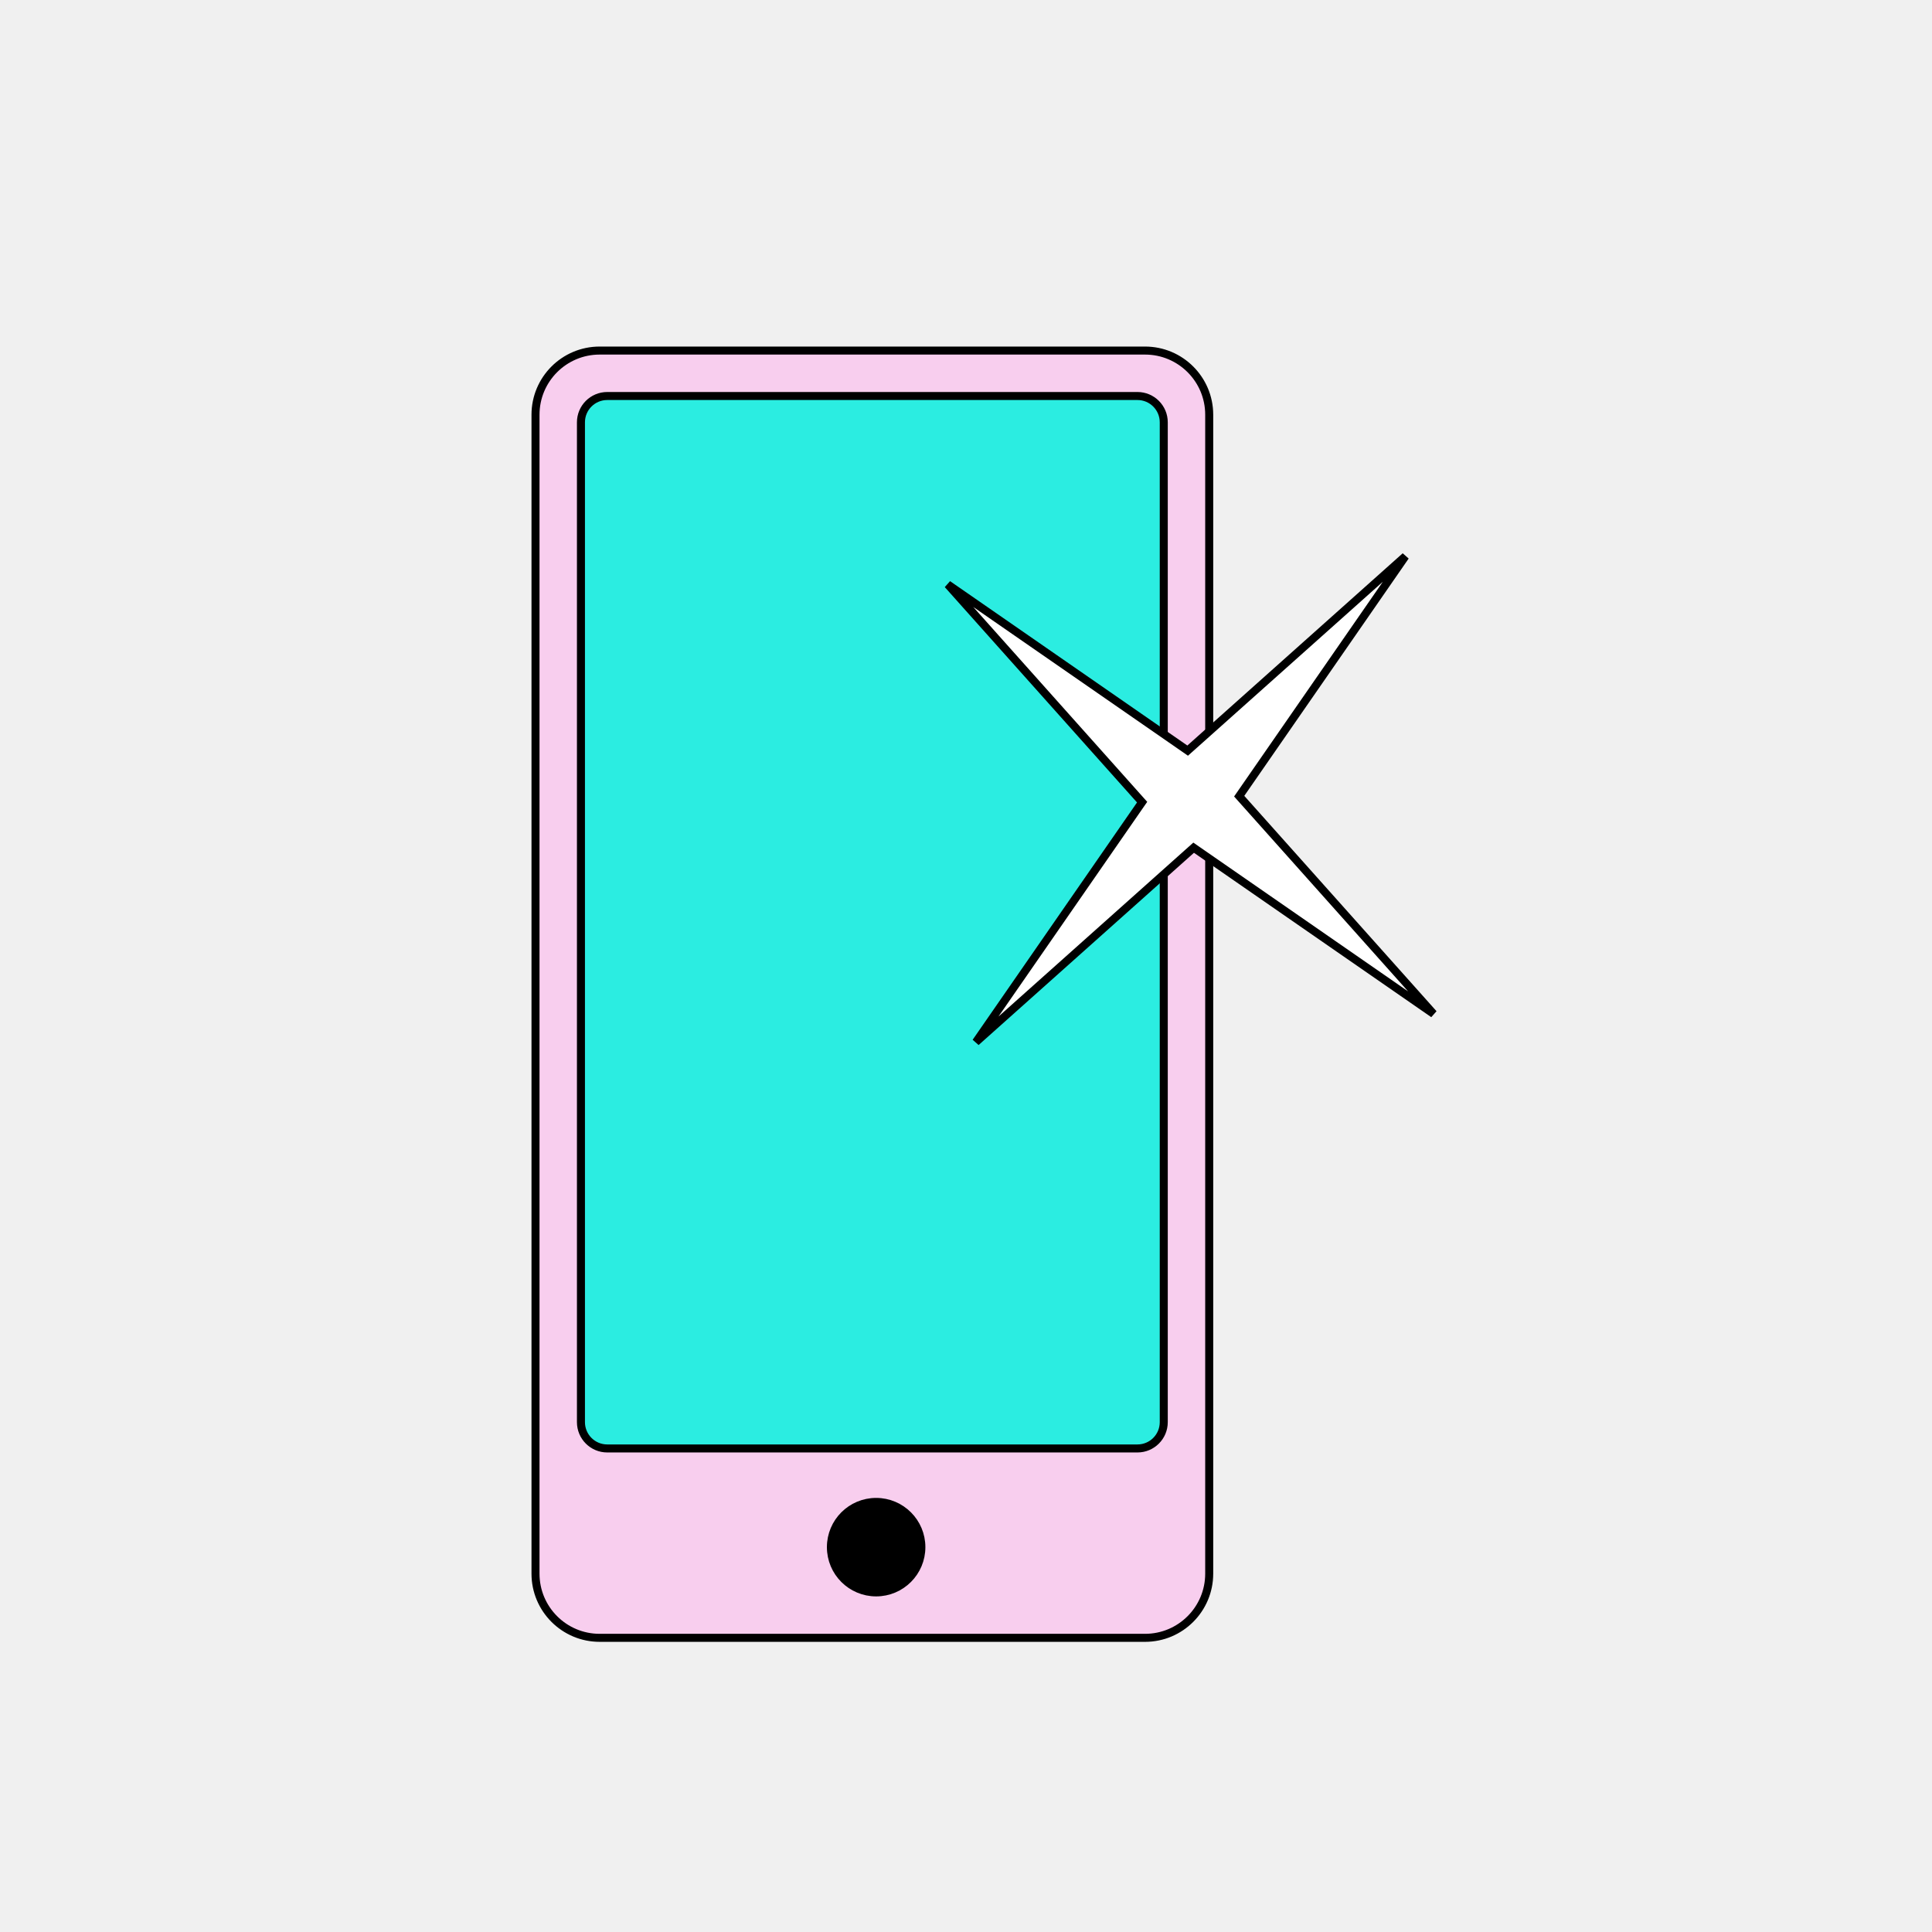
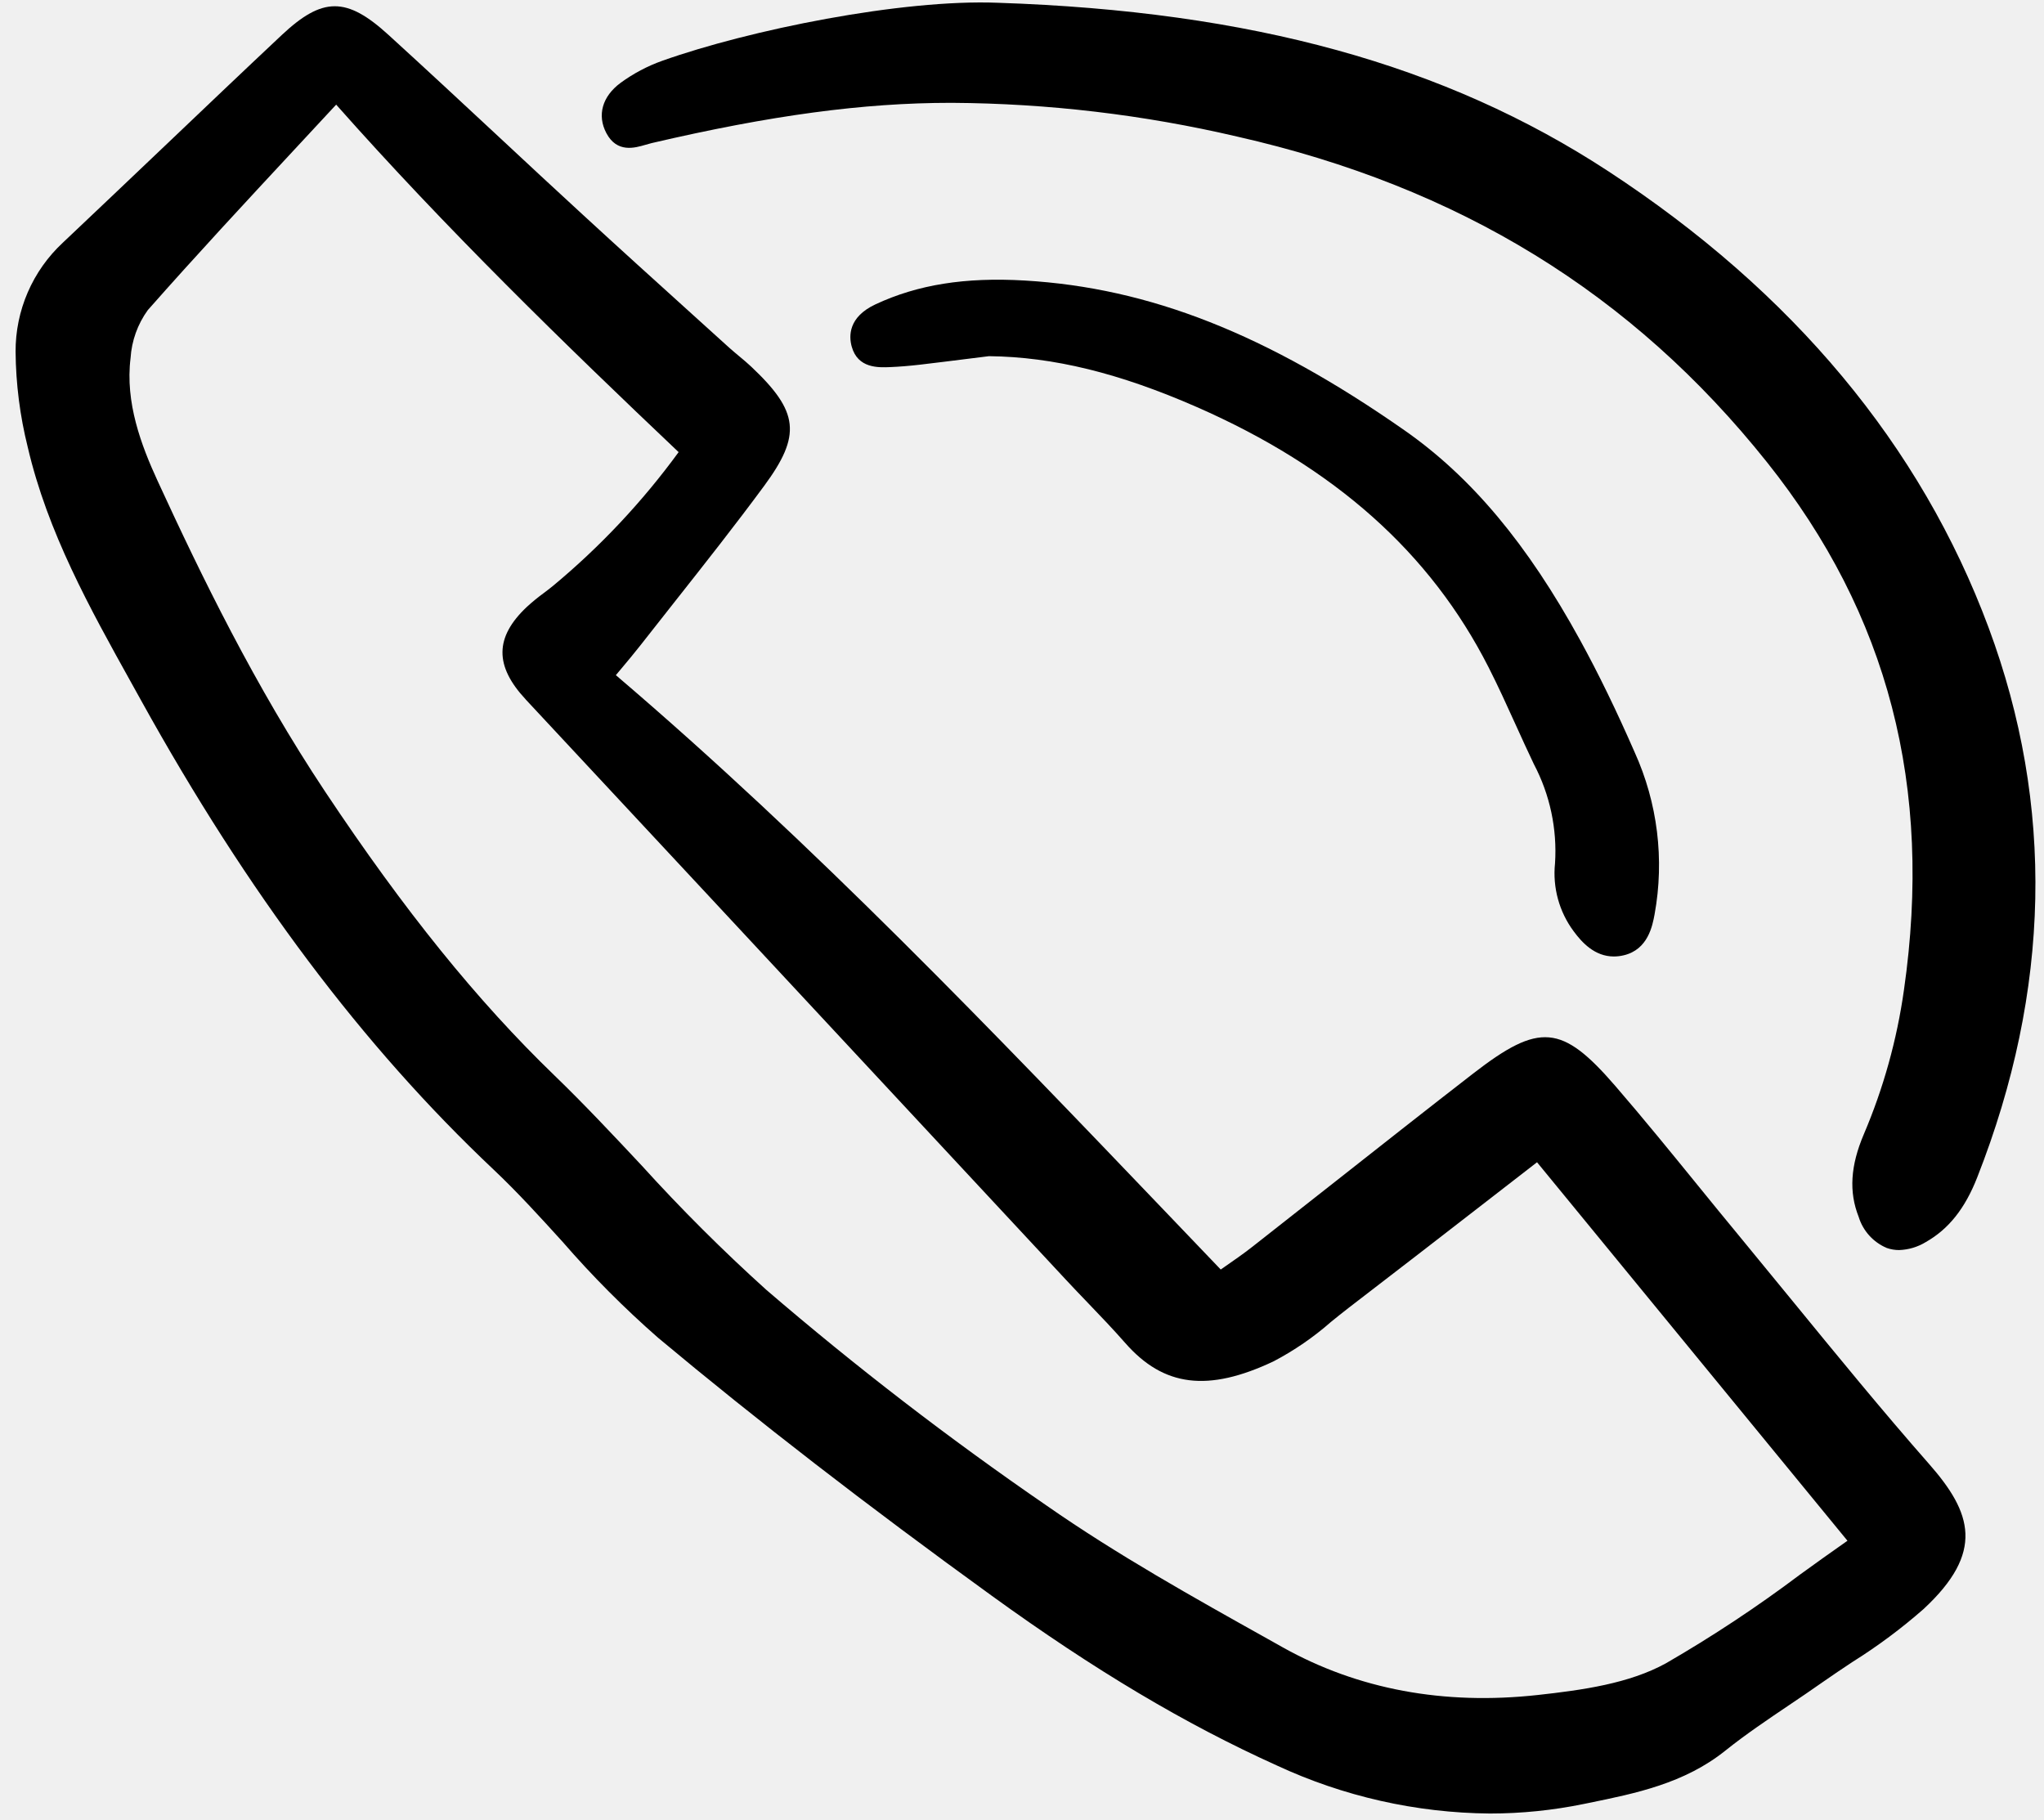
- <svg xmlns="http://www.w3.org/2000/svg" width="241" height="241" viewBox="0 0 241 241" fill="none">
-   <rect x="66.799" y="43.73" width="84.039" height="160.575" rx="8.004" fill="#F8CEEE" stroke="black" />
-   <rect x="72.468" y="49.399" width="72.701" height="131.283" rx="3.28" fill="#2BEDE1" stroke="black" />
-   <path d="M154.803 98.991L154.579 99.315L154.841 99.609L178.822 126.472L149.221 105.967L148.897 105.742L148.603 106.005L121.74 129.986L142.245 100.384L142.47 100.061L142.207 99.767L118.226 72.904L147.828 93.409L148.151 93.633L148.445 93.371L175.308 69.39L154.803 98.991Z" fill="white" stroke="black" />
-   <circle cx="109.291" cy="192.994" r="5.642" fill="black" stroke="black" />
+ <svg xmlns="http://www.w3.org/2000/svg" width="164" height="146" viewBox="0 0 164 146" fill="none">
+   <g clip-path="url(#clip0)">
+     <path d="M51.358 51.81C52.284 50.625 53.214 49.444 54.147 48.267C56.53 45.25 58.993 42.129 61.314 38.981C64.312 34.911 64.108 33.033 60.275 29.42C59.956 29.121 59.62 28.839 59.282 28.559C59.024 28.341 58.76 28.123 58.506 27.895L55.507 25.182C52.624 22.575 49.643 19.879 46.736 17.203C44.526 15.171 42.326 13.131 40.133 11.083C37.205 8.358 34.177 5.539 31.169 2.799C27.805 -0.27 25.88 -0.265 22.595 2.821C19.466 5.759 16.306 8.77 13.251 11.68C10.518 14.283 7.781 16.88 5.04 19.473C3.837 20.591 2.879 21.947 2.227 23.454C1.575 24.961 1.242 26.587 1.251 28.228C1.274 30.805 1.601 33.371 2.225 35.872C3.812 42.696 7.216 48.814 10.509 54.735L11.324 56.204C19.868 71.632 29.112 83.94 39.594 93.833C41.534 95.663 43.371 97.688 45.15 99.647C47.522 102.381 50.078 104.949 52.801 107.334C60.777 113.997 69.532 120.765 79.564 128.026C87.822 134.003 95.088 138.328 102.422 141.639C107.784 144.136 113.621 145.455 119.538 145.506C122.072 145.506 124.6 145.248 127.082 144.738L127.474 144.658C131.243 143.889 135.141 143.093 138.421 140.469C140.049 139.166 141.826 137.969 143.544 136.811C144.445 136.204 145.346 135.596 146.232 134.971C147.026 134.412 147.838 133.873 148.651 133.333C150.656 132.077 152.557 130.663 154.335 129.101C159.255 124.538 158.224 121.379 154.78 117.462C151.016 113.18 147.342 108.682 143.784 104.334C142.369 102.602 140.95 100.873 139.529 99.147C138.411 97.794 137.3 96.436 136.195 95.072C134.061 92.448 131.855 89.736 129.604 87.131C125.325 82.18 123.513 82.021 118.202 86.131C114.531 88.973 110.828 91.893 107.242 94.718C104.984 96.498 102.724 98.275 100.461 100.05C99.781 100.583 99.067 101.079 98.377 101.558L97.945 101.858C96.562 100.415 95.182 98.972 93.805 97.53C79.769 82.858 65.268 67.694 49.413 54.17C49.576 53.976 49.732 53.79 49.882 53.611C50.433 52.95 50.906 52.386 51.358 51.81ZM42.184 56.125C52.016 66.671 61.842 77.225 71.663 87.784L85.534 102.689C86.116 103.316 86.71 103.934 87.302 104.551C88.296 105.585 89.324 106.661 90.282 107.752C93.368 111.269 96.926 111.711 102.18 109.228C103.837 108.359 105.385 107.296 106.791 106.062C107.266 105.677 107.74 105.294 108.22 104.925C111.883 102.117 115.529 99.29 119.249 96.409L123.324 93.252L148.231 123.62C146.954 124.509 145.675 125.432 144.432 126.329C140.989 128.92 137.392 131.299 133.661 133.455C130.704 135.081 126.971 135.6 123.401 135.994C115.833 136.829 108.95 135.542 102.931 132.178L101.767 131.525C95.803 128.192 89.636 124.746 83.979 120.802C76.169 115.438 68.657 109.655 61.473 103.479C57.978 100.326 54.645 97 51.484 93.512C49.233 91.11 46.906 88.626 44.499 86.3C38.298 80.315 32.45 73.079 26.094 63.526C20.453 55.05 16.133 46.166 12.65 38.595C11.326 35.716 10.033 32.292 10.476 28.727C10.564 27.343 11.042 26.012 11.854 24.886C15.704 20.52 19.739 16.18 23.64 11.982C24.752 10.788 25.862 9.592 26.972 8.395C35.76 18.322 45.353 27.652 54.449 36.276C51.544 40.256 48.158 43.862 44.365 47.011C44.128 47.204 43.883 47.389 43.639 47.574C43.159 47.925 42.699 48.302 42.261 48.703C39.692 51.133 39.669 53.425 42.184 56.122V56.125Z" fill="black" />
+     <path d="M129.019 13.725C115.969 5.19 100.415 0.898 80.072 0.223C72.35 -0.084 60.085 2.407 53.146 4.874C51.946 5.3 50.815 5.898 49.788 6.651C48.319 7.74 47.894 9.247 48.652 10.682C49.503 12.291 50.934 11.869 51.789 11.618C51.955 11.569 52.122 11.52 52.285 11.481C61.865 9.246 69.272 8.251 76.286 8.251H76.385C84.085 8.297 91.755 9.204 99.253 10.956C117.063 14.989 130.972 23.535 141.775 37.086C151.51 49.295 155.104 63.147 152.763 79.43C152.202 83.414 151.12 87.306 149.542 91.008C148.469 93.527 148.338 95.635 149.13 97.633C149.3 98.189 149.591 98.701 149.981 99.132C150.37 99.564 150.851 99.904 151.387 100.131C151.704 100.241 152.039 100.298 152.375 100.297C153.136 100.272 153.877 100.049 154.525 99.651C156.353 98.61 157.66 96.966 158.638 94.477C164.546 79.45 164.855 64.606 159.556 50.359C154.122 35.748 143.848 23.424 129.019 13.725Z" fill="black" />
+     <path d="M126.261 74.718C126.927 75.623 127.952 76.742 129.487 76.742C129.753 76.741 130.018 76.71 130.276 76.648C132.231 76.19 132.586 74.272 132.757 73.35C133.557 68.954 132.998 64.42 131.154 60.35C129.678 56.977 128.249 54.039 126.783 51.367C122.539 43.629 118.055 38.274 112.675 34.516C101.628 26.798 92.235 23.095 82.221 22.508C77.435 22.228 73.626 22.836 70.237 24.422C68.05 25.448 68.108 26.983 68.337 27.808C68.824 29.564 70.471 29.496 71.455 29.452C72.181 29.422 72.954 29.358 73.818 29.259C75.122 29.106 76.426 28.943 77.73 28.779L79.351 28.577C84.507 28.634 89.807 29.933 96.028 32.66C107.103 37.518 114.758 44.344 119.429 53.527C120.198 55.036 120.912 56.612 121.604 58.136C122.085 59.195 122.566 60.255 123.068 61.305C124.359 63.753 124.947 66.508 124.767 69.27C124.566 71.208 125.099 73.152 126.261 74.718Z" fill="black" />
+   </g>
+   <defs>
+     <clipPath id="clip0">
+       <rect width="163" height="146" fill="white" transform="translate(0.777344)" />
+     </clipPath>
+   </defs>
</svg>
